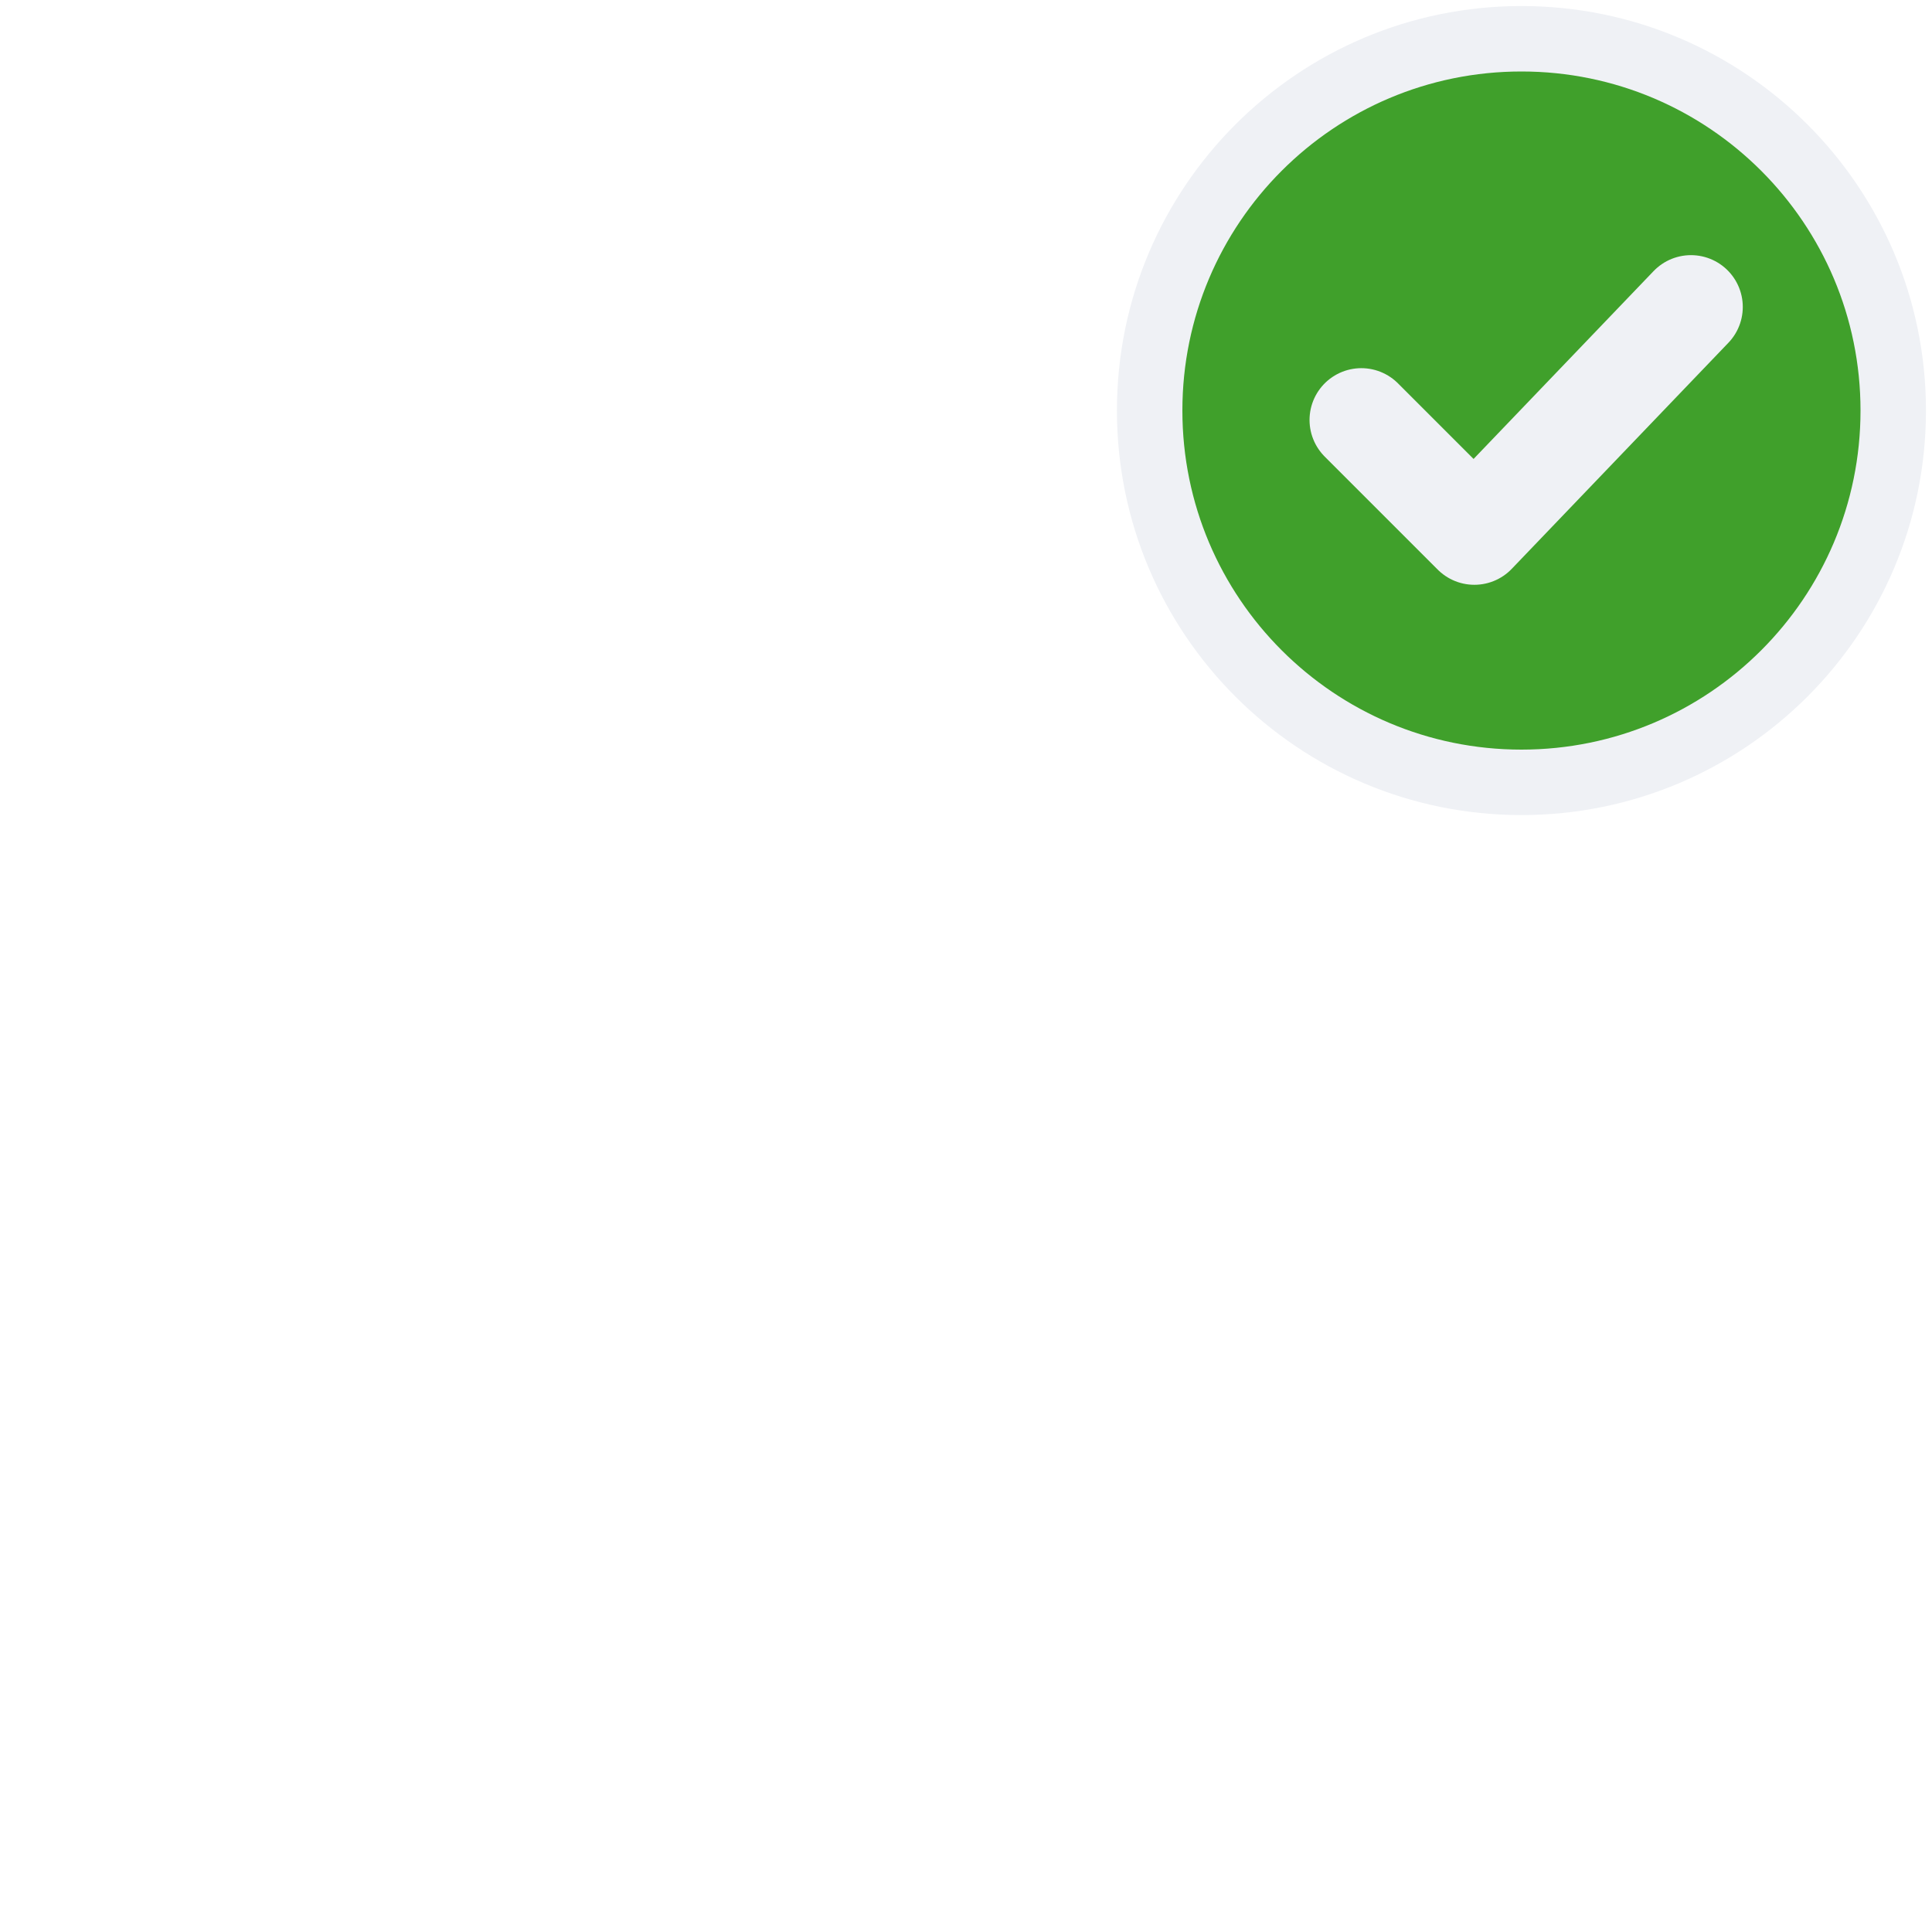
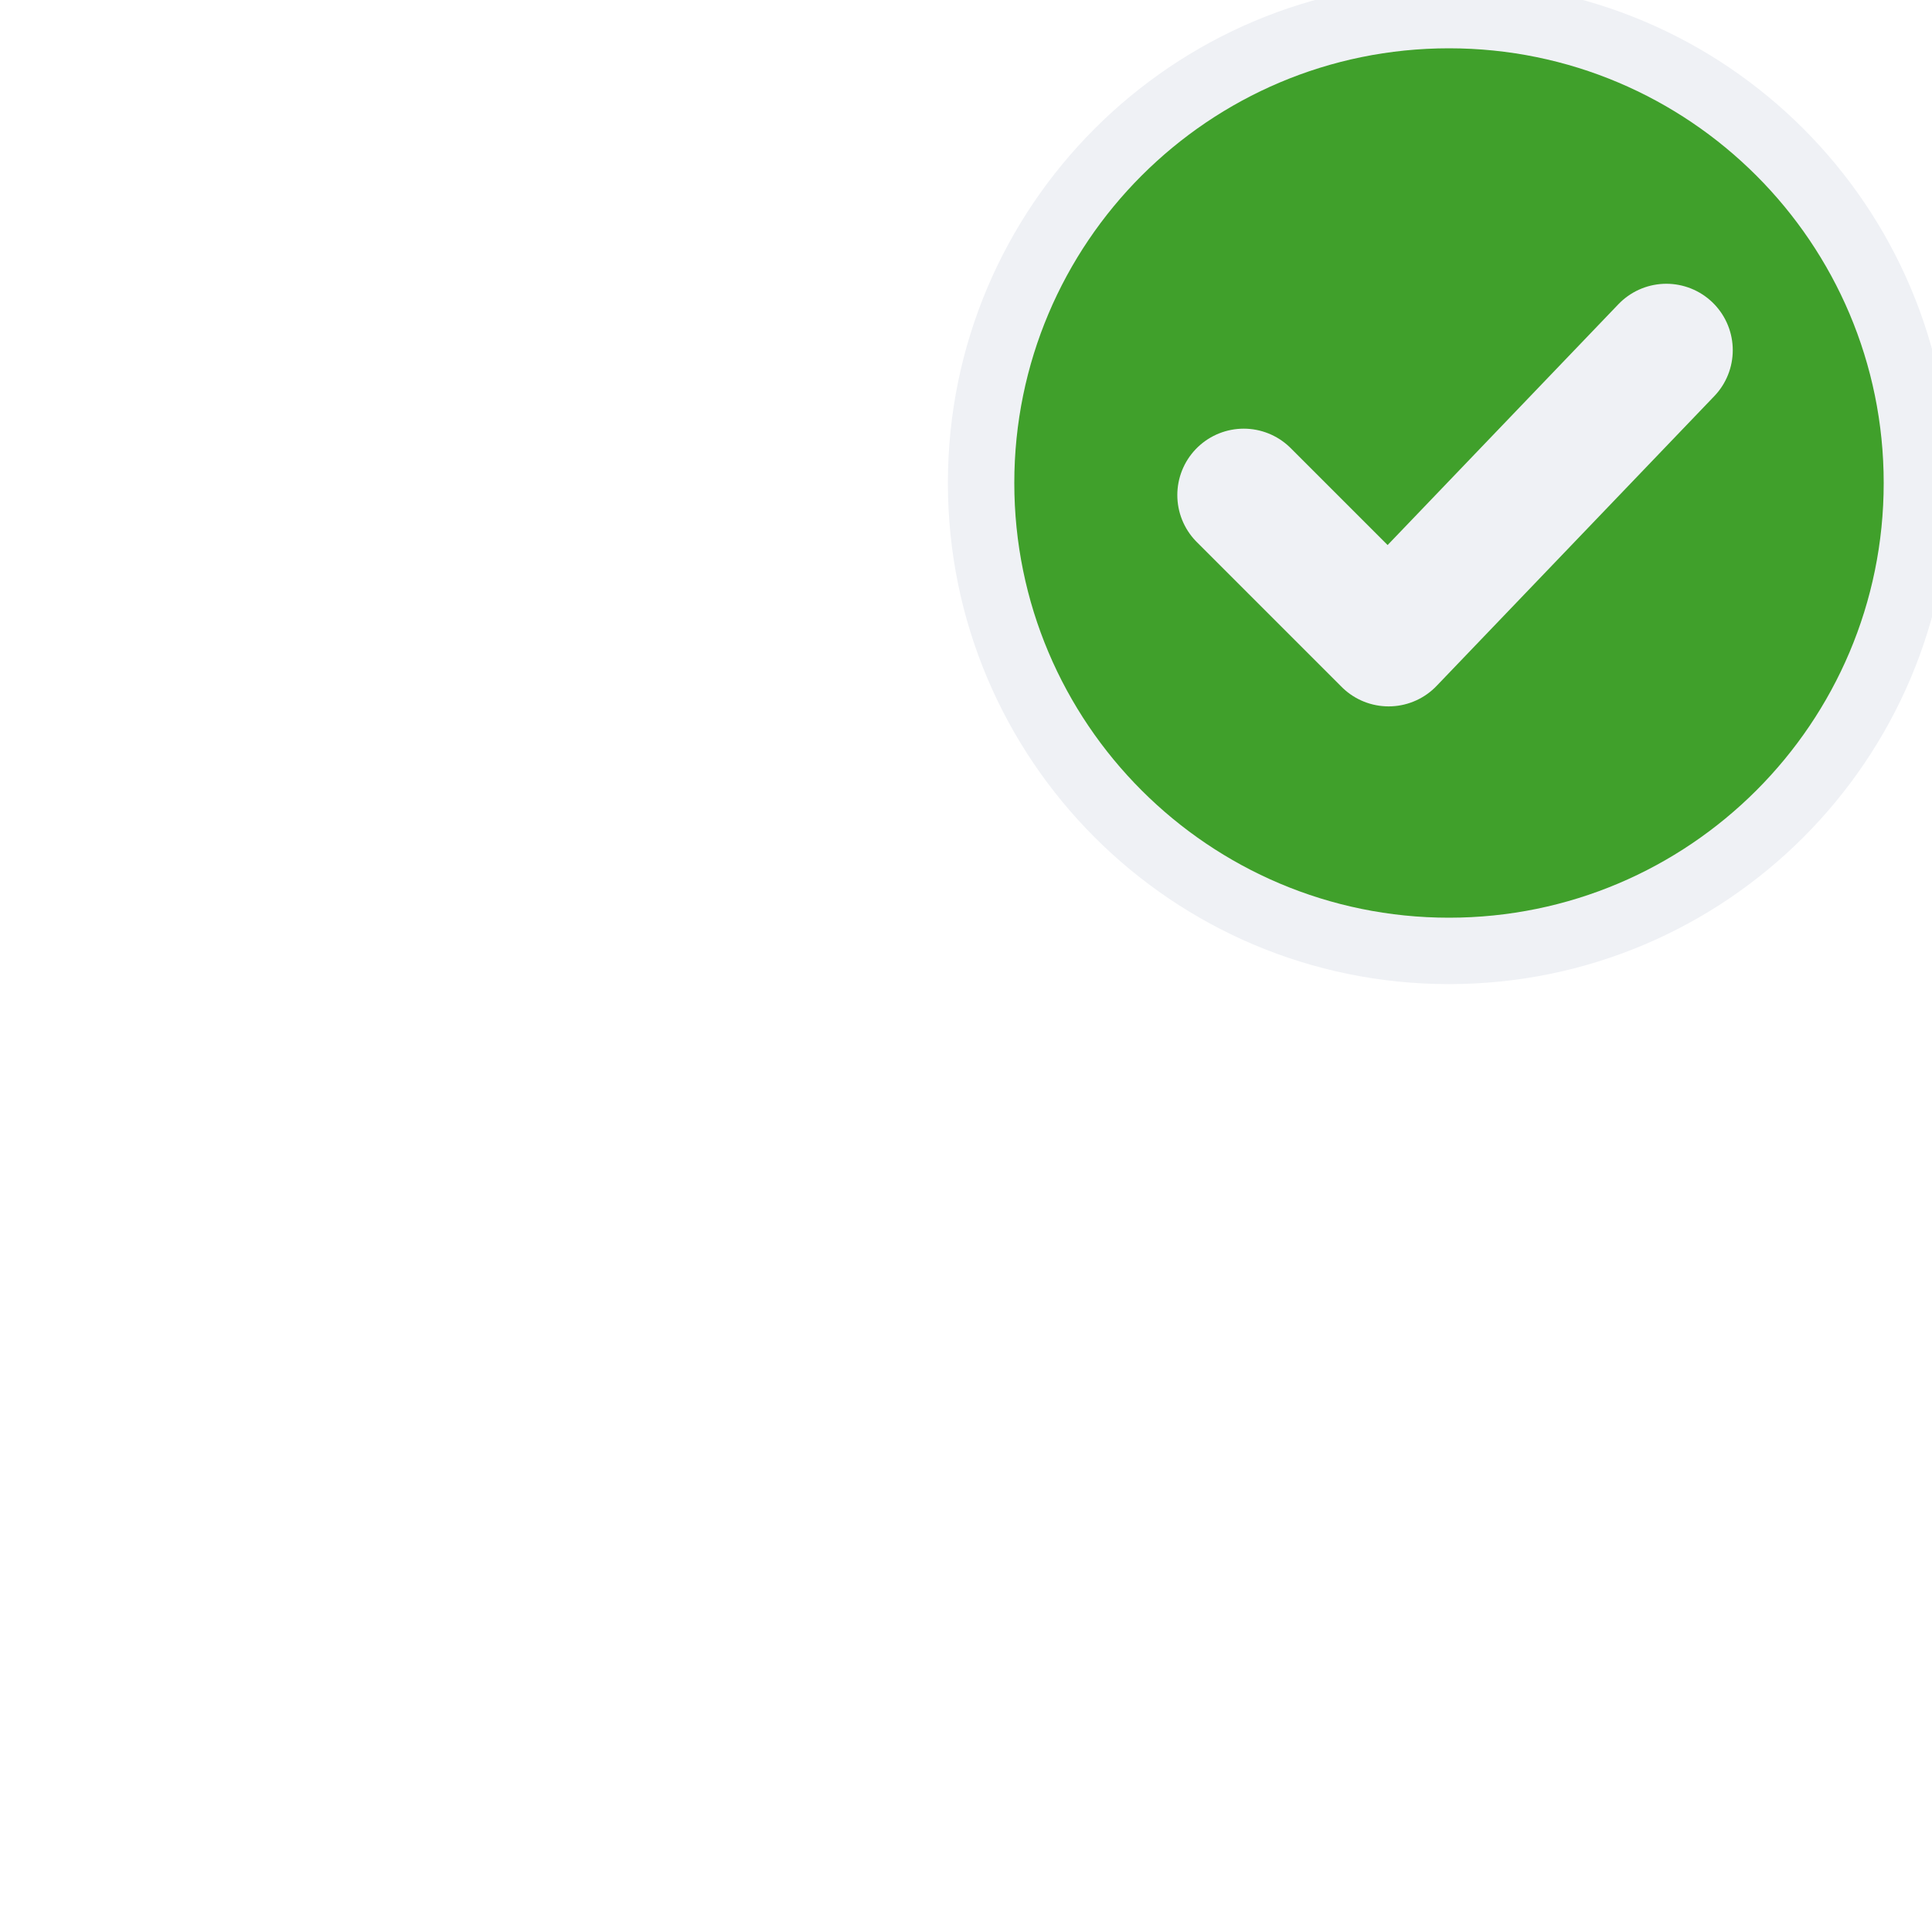
<svg xmlns="http://www.w3.org/2000/svg" width="16" height="16" viewBox="0 0 16 16">
-   <circle cx="12.6" cy="3.4" r="3.35" fill="#eff1f5" />
-   <g transform="translate(12.6 3.4) scale(0.78) translate(-12 -12)">
+   <circle cx="12" cy="4" r="4.15" fill="#eff1f5" />
+   <g transform="translate(12 4) scale(1) translate(-12 -12)">
    <circle cx="12" cy="12" r="3.6" fill="#40a02b" />
    <path d="M10.3 12.1L11.5 13.3L13.8 10.9" fill="none" stroke="#eff1f5" stroke-width="1.1" stroke-linecap="round" stroke-linejoin="round" />
  </g>
</svg>
